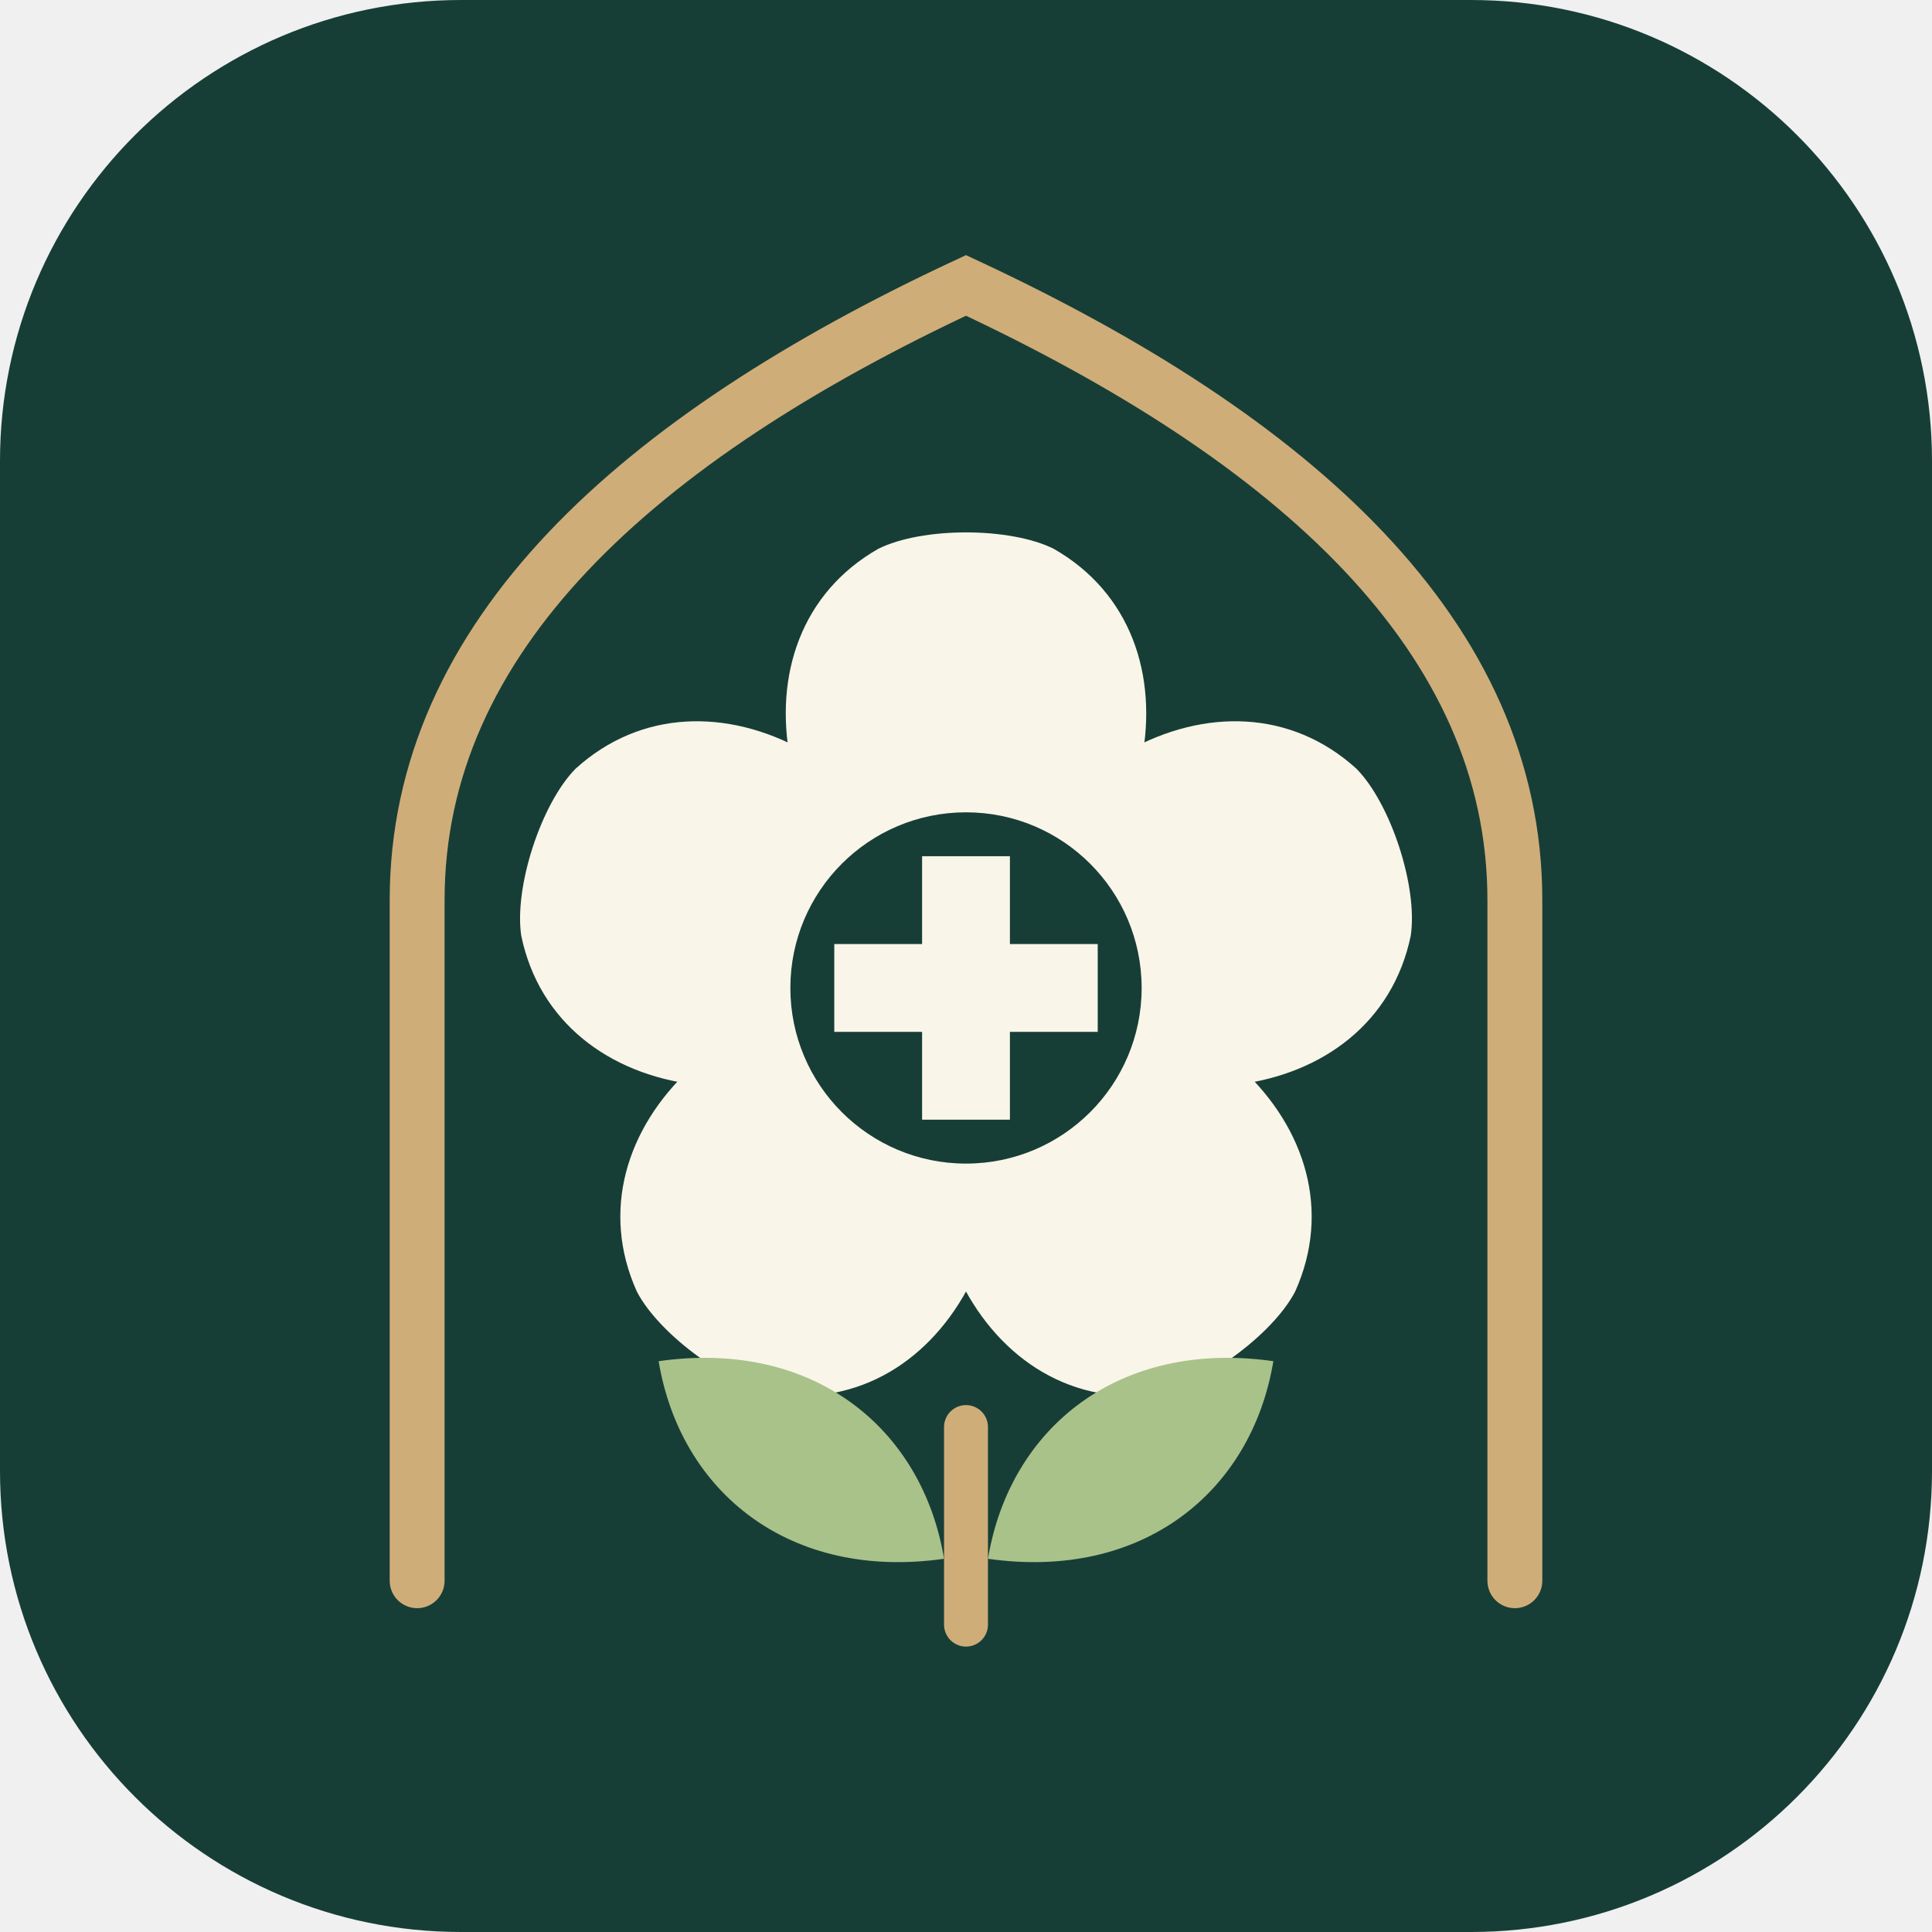
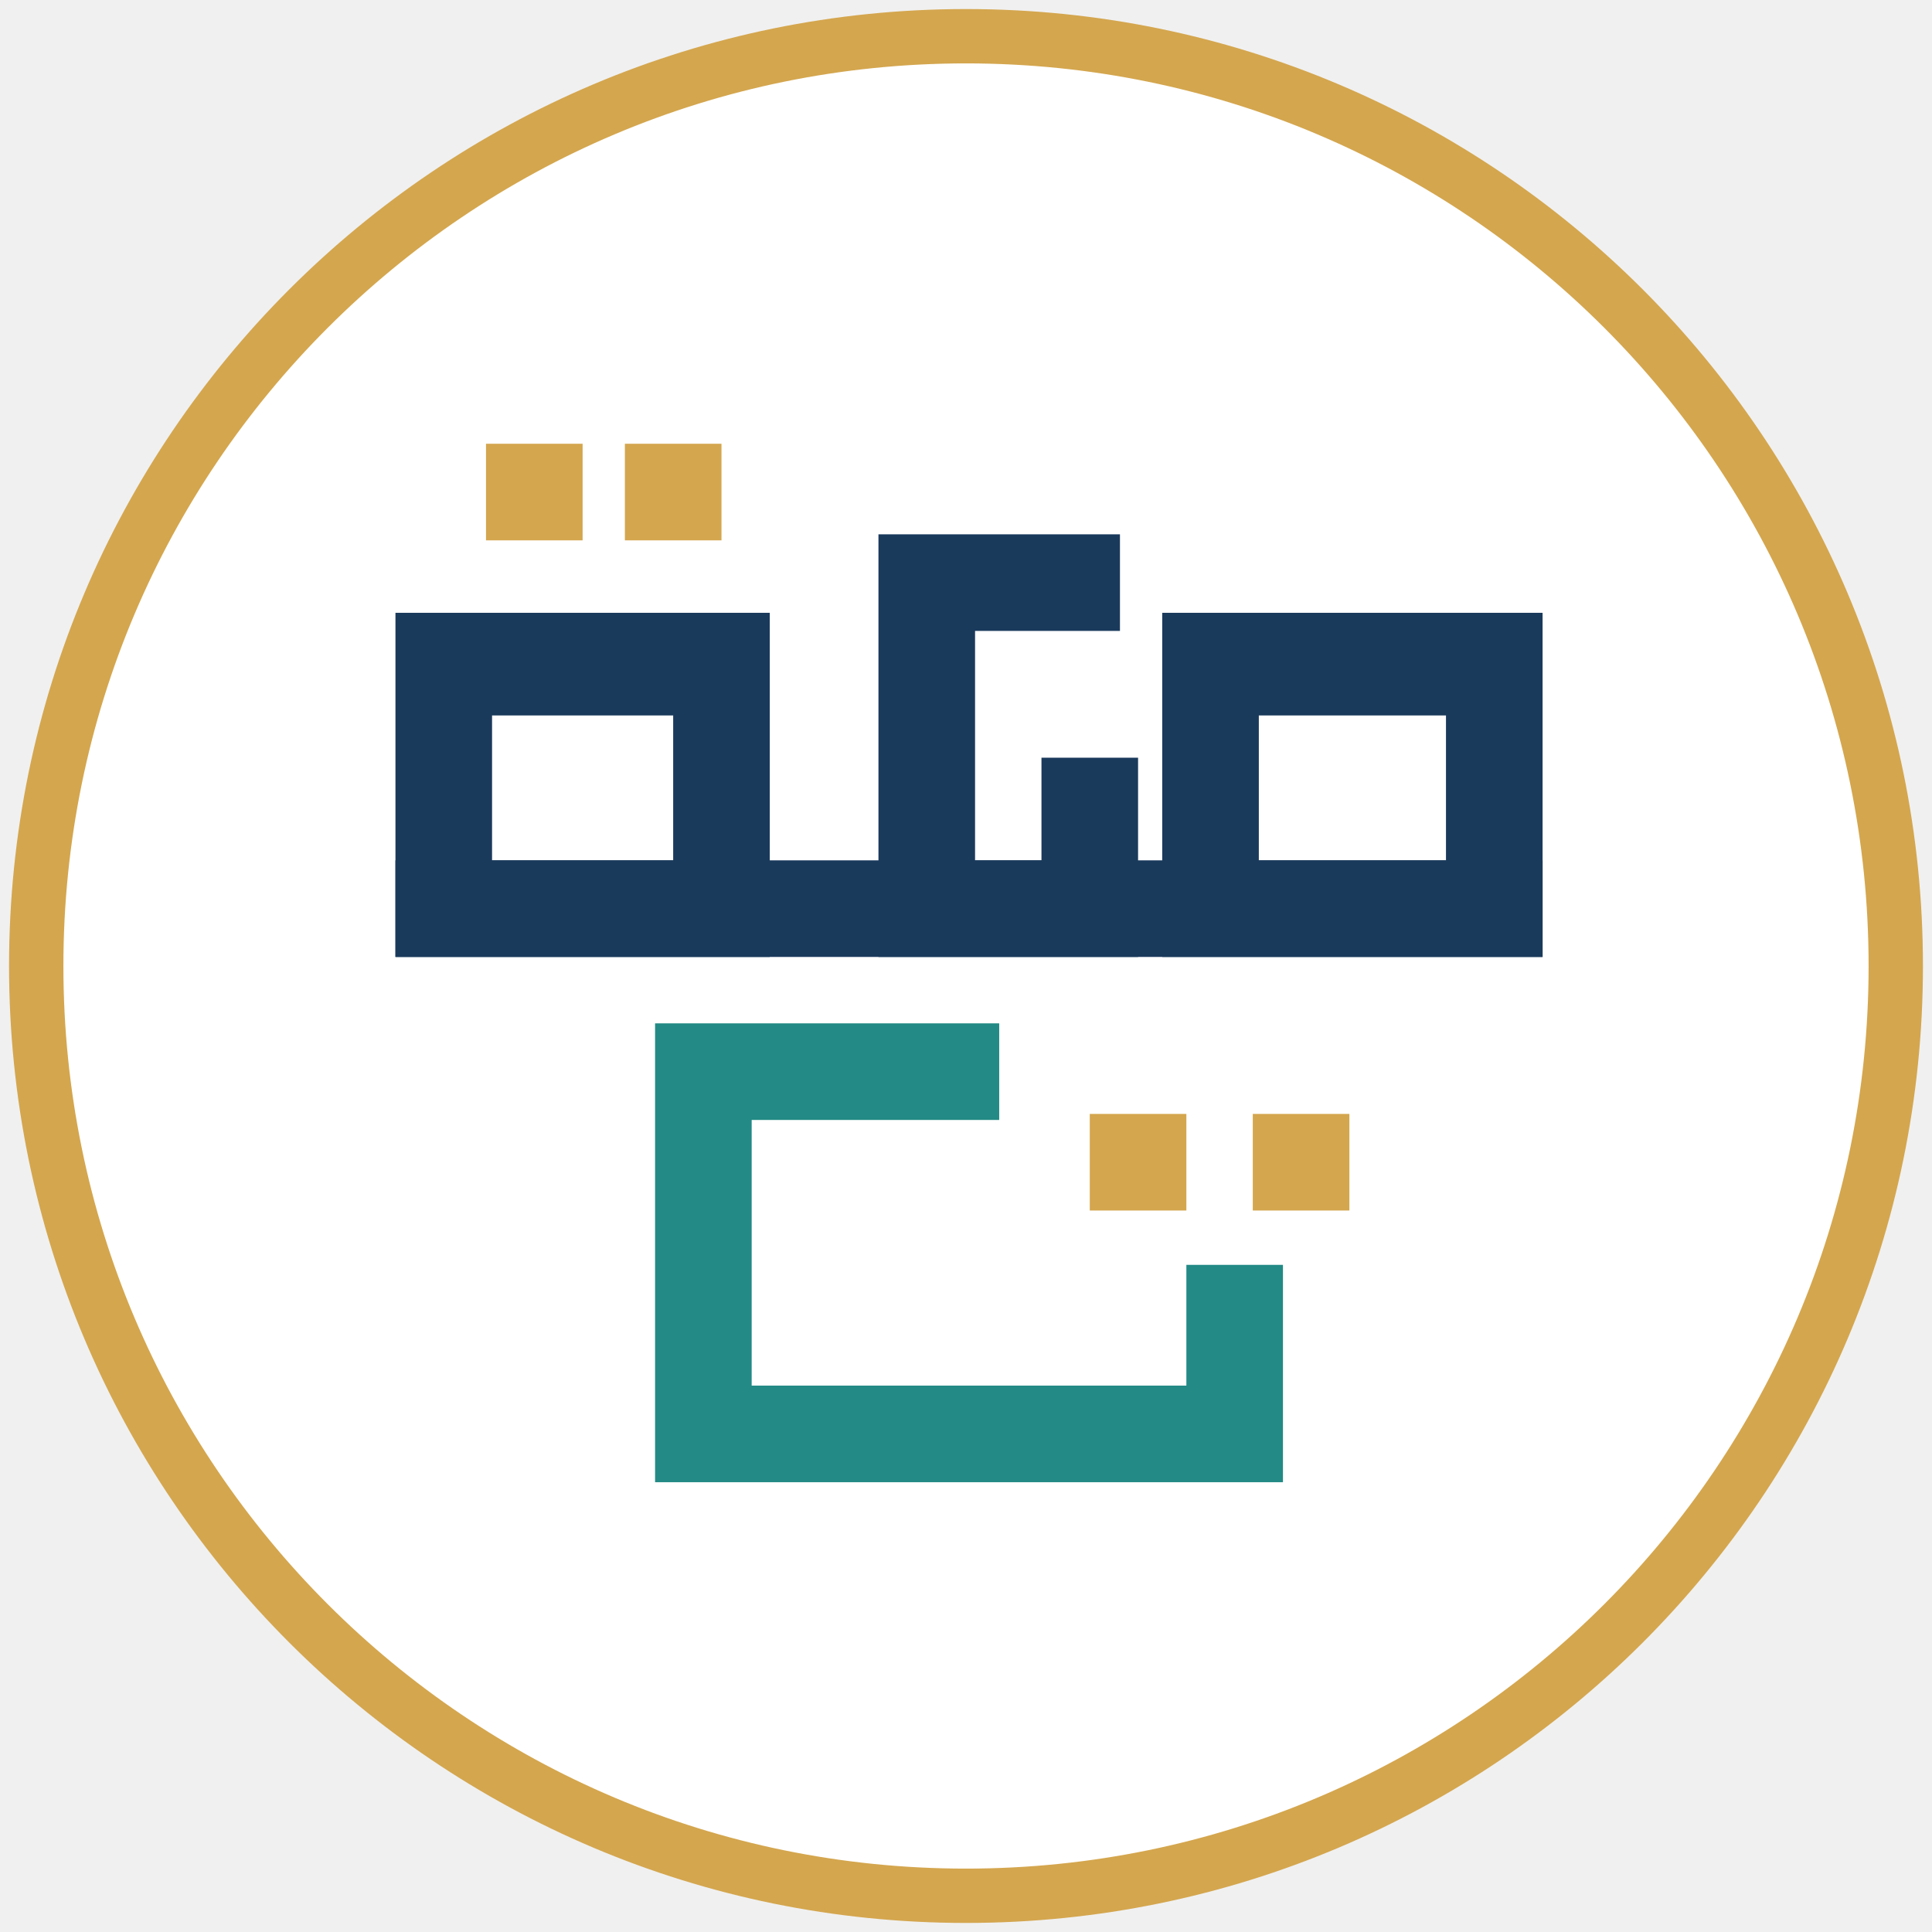
- <svg xmlns="http://www.w3.org/2000/svg" viewBox="0 0 88 88">
-   <rect width="88" height="88" rx="21" fill="#173e36" />
-   <path d="M19 72V41c0-12 10-21 25-28 15 7 25 16 25 28v31" fill="none" stroke="#cfad79" stroke-width="2.5" stroke-linecap="round" />
-   <g fill="#faf5e9">
-     <path id="petal" d="M44 45c-9-5-11-16-4-20 2-1 6-1 8 0 7 4 5 15-4 20Z" />
-     <use href="#petal" transform="rotate(72 44 45)" />
-     <use href="#petal" transform="rotate(144 44 45)" />
-     <use href="#petal" transform="rotate(216 44 45)" />
-     <use href="#petal" transform="rotate(288 44 45)" />
+ <svg xmlns="http://www.w3.org/2000/svg" viewBox="239.5 143.5 320 320">
+   <circle cx="399.5" cy="303.5" r="154" fill="#fff" stroke="#d4a64e" stroke-width="9" />
+   <g fill="#1a3a5c">
+     <path d="M305 245h62v57h-62zM321 262v24h30v-24z" fill-rule="evenodd" />
+     <path d="M432 245h63v57h-63zM448 262v24h31v-24z" fill-rule="evenodd" />
+     <path d="M385 232h40v16h-24v38h11v-17h16v33h-43z" />
+     <rect x="305" y="286" width="190" height="16" />
  </g>
-   <circle cx="44" cy="45" r="8" fill="#173e36" />
-   <path d="M42 39h4v4h4v4h-4v4h-4v-4h-4v-4h4Z" fill="#faf5e9" />
-   <path d="M44 65v9" stroke="#cfad79" stroke-width="2" stroke-linecap="round" />
-   <path d="M43 71c-7 1-12-3-13-9 7-1 12 3 13 9Zm2 0c7 1 12-3 13-9-7-1-12 3-13 9Z" fill="#a9c28a" />
+   <path fill="#238a85" d="M348 313h57v16h-41v44h72v-20h16v36h-104z" />
+   <g fill="#d4a64e">
+     <rect x="320" y="217" width="16" height="16" />
+     <rect x="343" y="217" width="16" height="16" />
+     <rect x="420" y="328" width="16" height="16" />
+     <rect x="447" y="328" width="16" height="16" />
+   </g>
</svg>
